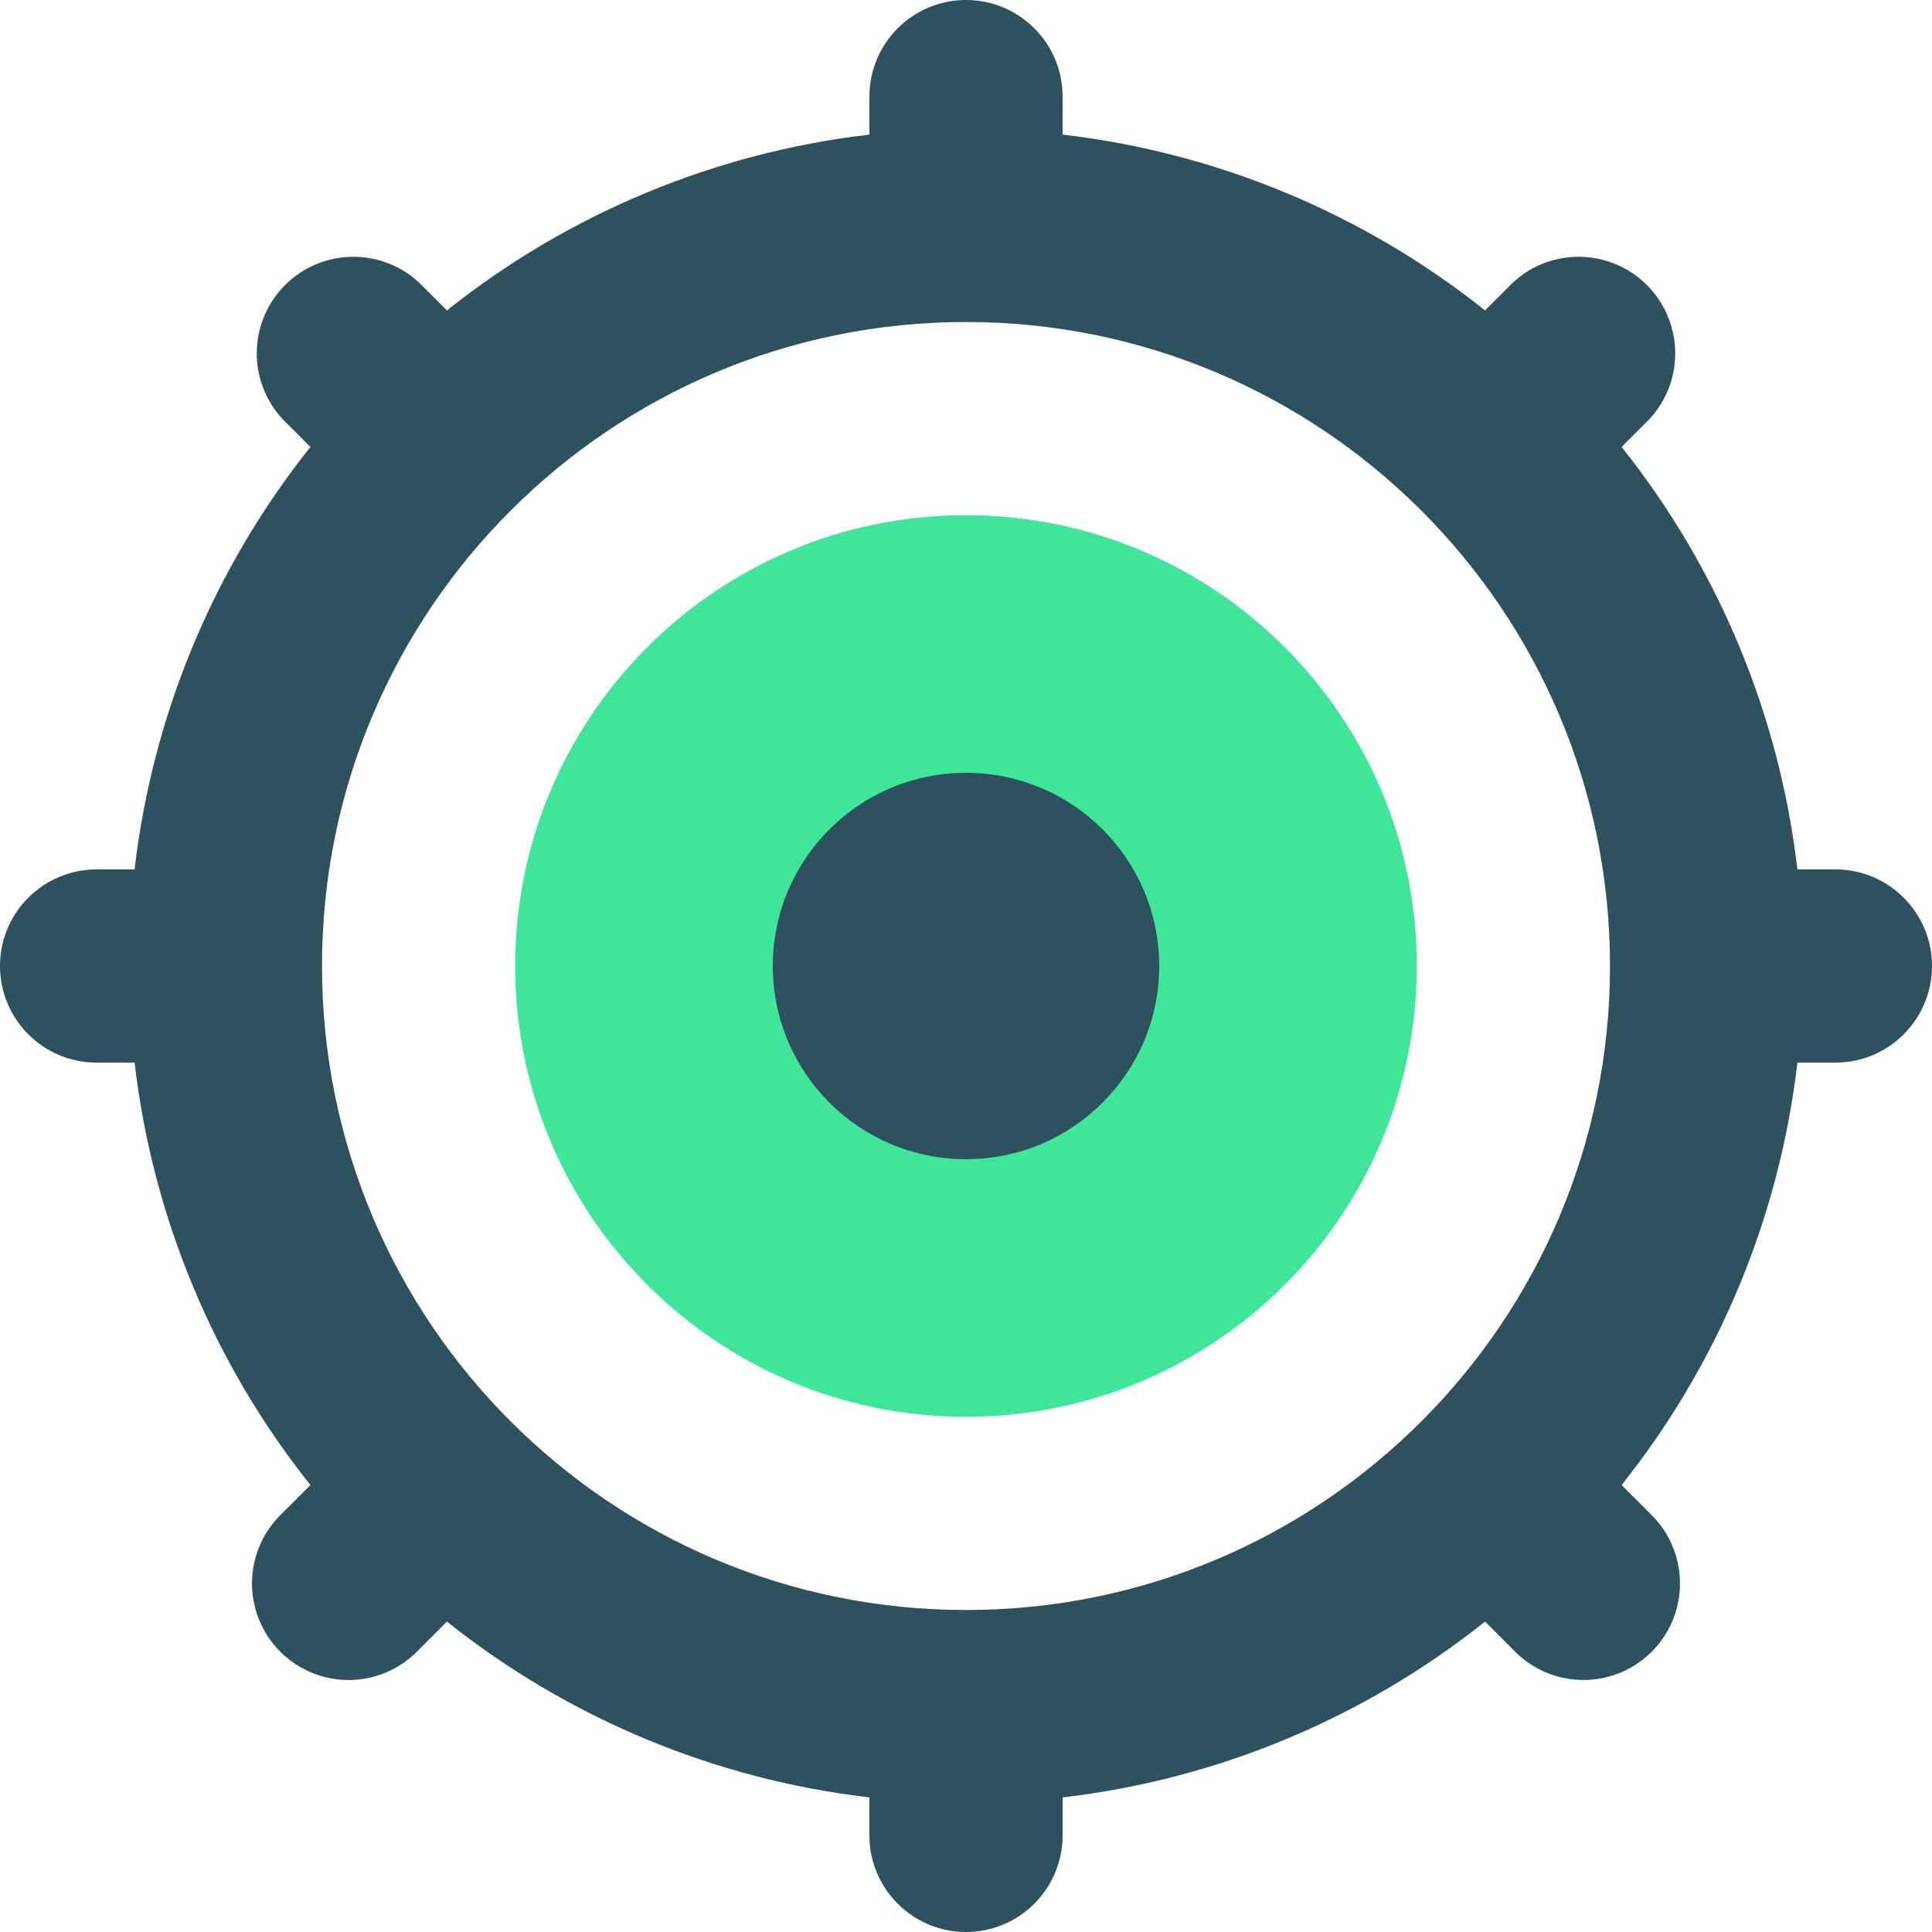
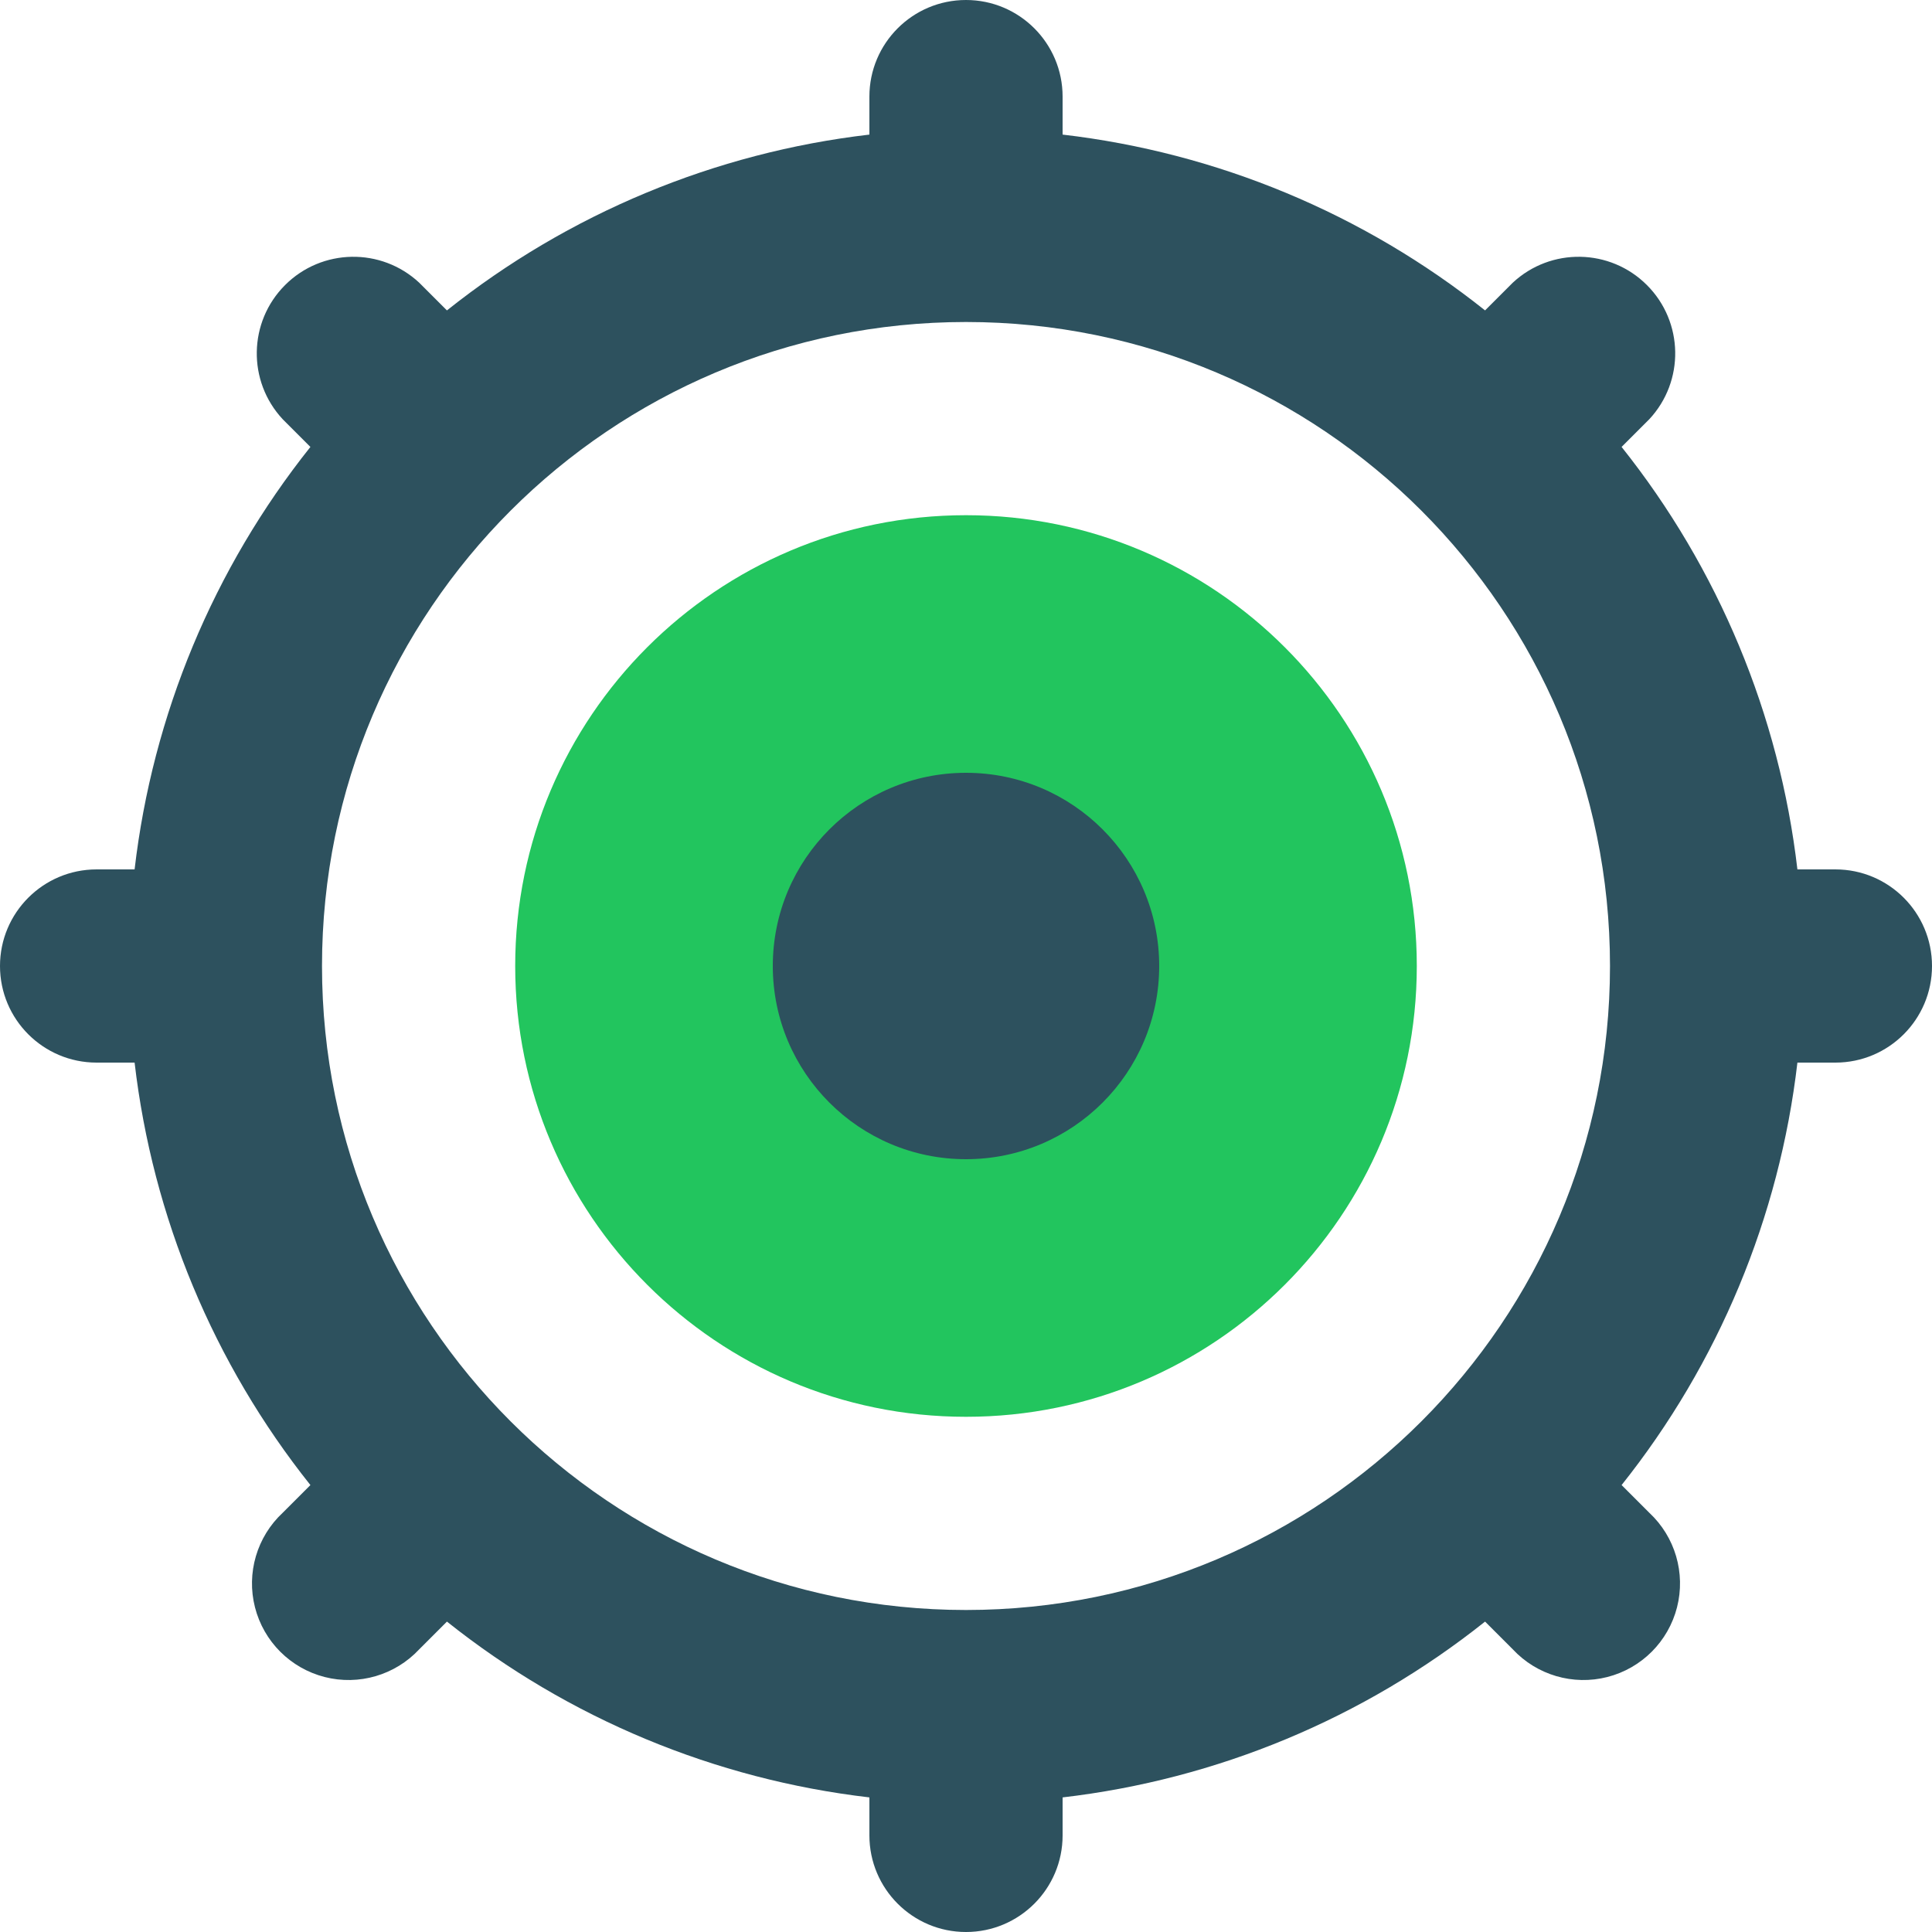
<svg xmlns="http://www.w3.org/2000/svg" t="1725047822496" class="icon" viewBox="0 0 1024 1024" version="1.1" p-id="8761" width="256" height="256">
-   <path d="M512 512m-238.933 0a238.933 238.933 0 1 0 477.867 0 238.933 238.933 0 1 0-477.867 0Z" fill="#3FE699" p-id="8762" />
+   <path d="M512 512m-238.933 0a238.933 238.933 0 1 0 477.867 0 238.933 238.933 0 1 0-477.867 0Z" fill="#22C55E" p-id="8762" />
  <path d="M512 512m-102.4 0a102.4 102.4 0 1 0 204.8 0 102.4 102.4 0 1 0-204.8 0Z" fill="#2D515E" p-id="8763" />
  <path d="M972.8 460.8h-20.139a441.344 441.344 0 0 0-93.184-223.915l14.677-14.677a51.2 51.2 0 0 0-72.363-72.363l-14.677 14.677a441.344 441.344 0 0 0-223.915-93.184V51.2a51.2 51.2 0 0 0-102.4 0v20.139a441.344 441.344 0 0 0-223.915 93.184l-14.677-14.677a51.2 51.2 0 0 0-72.363 72.363l14.677 14.677a441.344 441.344 0 0 0-93.184 223.915H51.2a51.2 51.2 0 0 0 0 102.4h20.139a441.344 441.344 0 0 0 93.184 223.915l-14.677 14.677a51.2 51.2 0 1 0 72.363 72.363l14.677-14.677a441.344 441.344 0 0 0 223.915 93.184v20.139a51.2 51.2 0 0 0 102.4 0v-20.139a441.344 441.344 0 0 0 223.915-93.184l14.677 14.677a51.2 51.2 0 1 0 72.363-72.363l-14.677-14.677a441.344 441.344 0 0 0 93.184-223.915h20.139a51.2 51.2 0 0 0 0-102.4zM512 853.333a341.333 341.333 0 1 1 341.333-341.333 341.333 341.333 0 0 1-341.333 341.333z" fill="#2D515E" p-id="8764" />
</svg>
